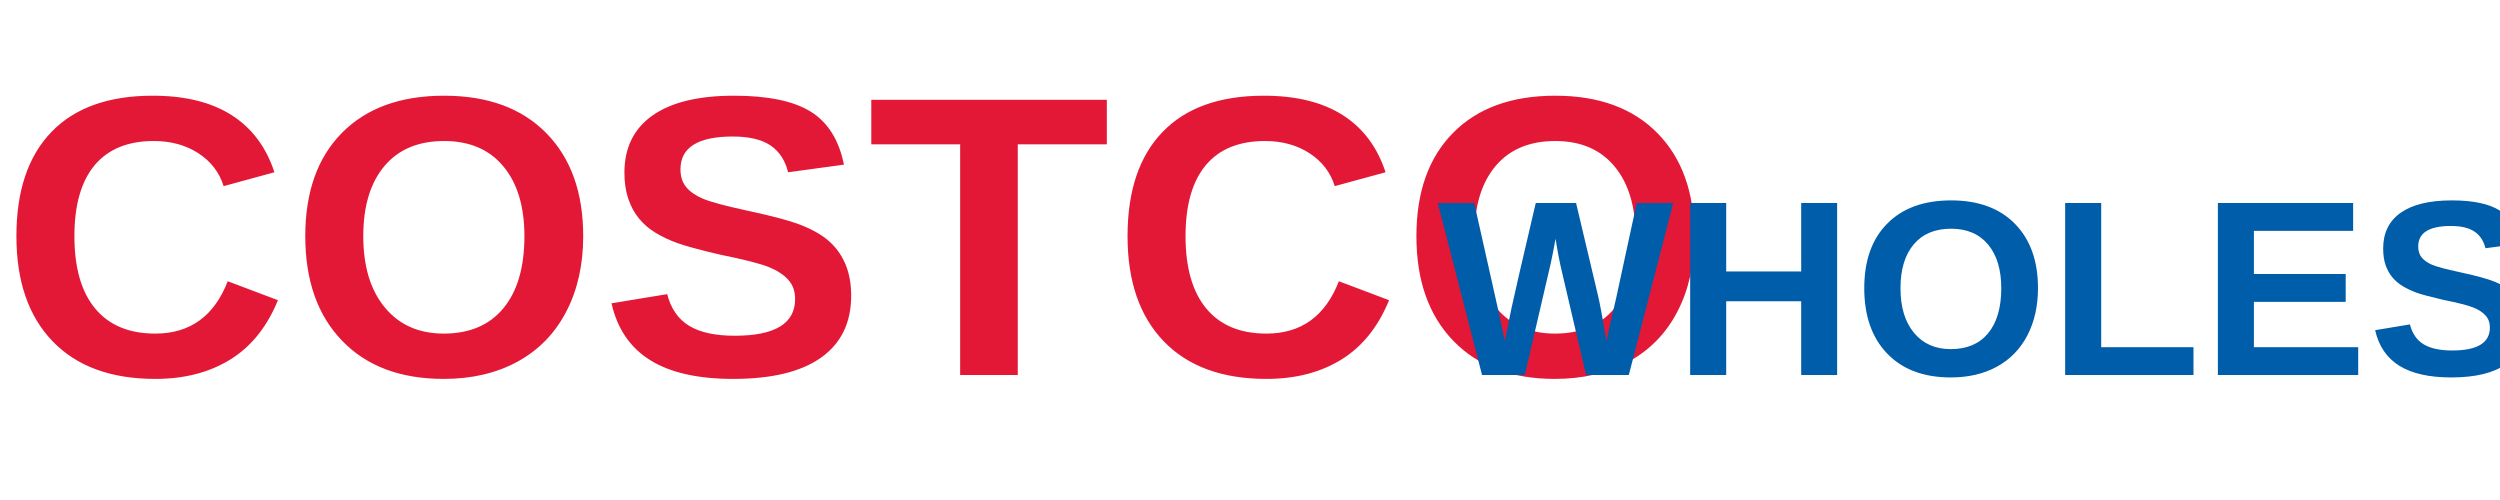
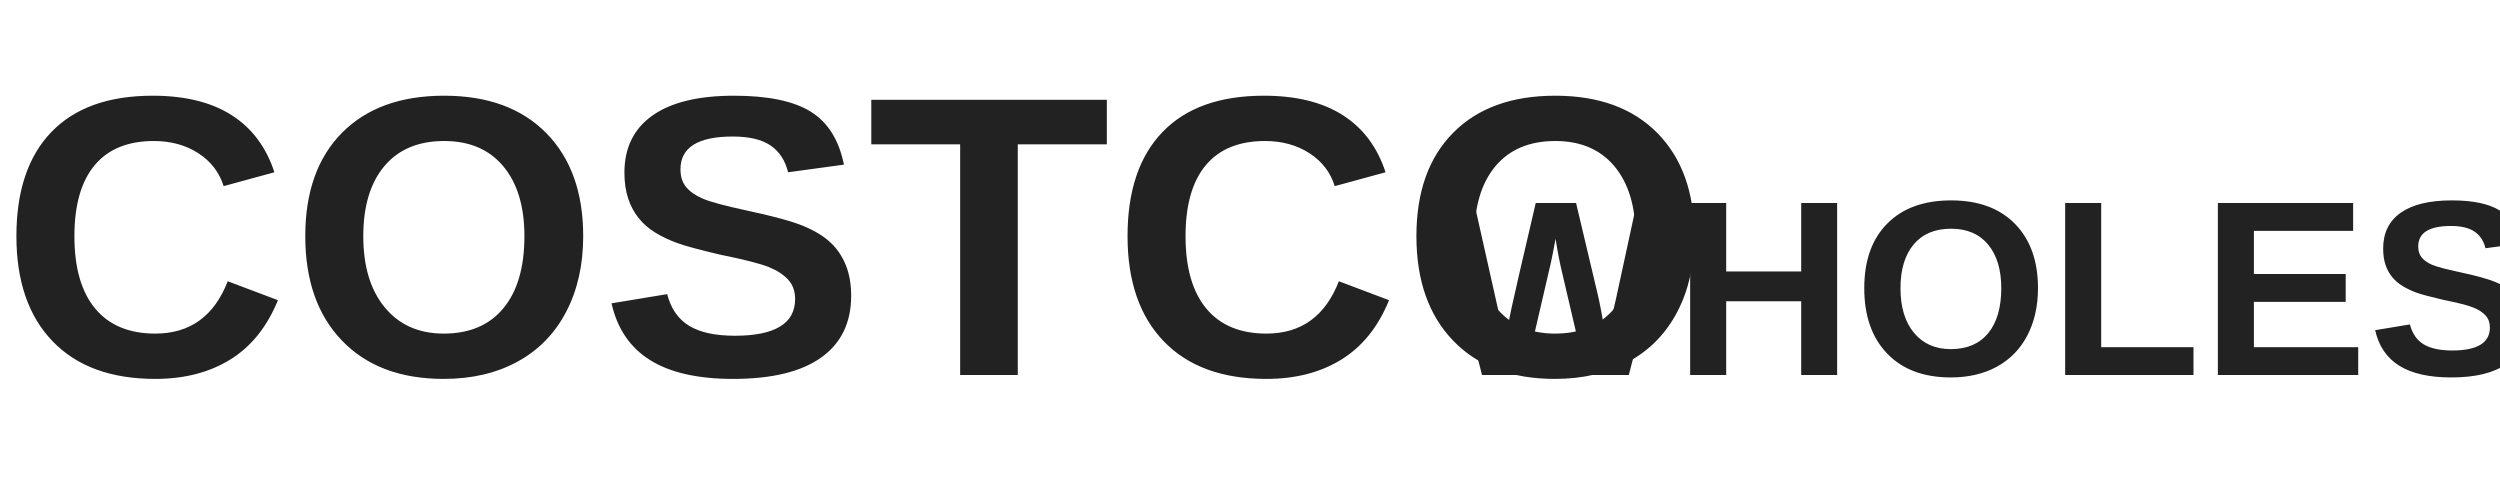
<svg xmlns="http://www.w3.org/2000/svg" viewBox="0 0 400 80">
  <g>
-     <text x="0" y="60" font-family="Arial Black, Arial, sans-serif" font-size="64" font-weight="bold" fill="#E31837">COSTCO</text>
-     <text x="230" y="60" font-family="Arial Black, Arial, sans-serif" font-size="40" font-weight="bold" fill="#005DAA">WHOLESALE</text>
+     <text x="0" y="60" font-family="Arial Black, Arial, sans-serif" font-size="64" font-weight="bold" fill="#222">COSTCO</text>
+     <text x="230" y="60" font-family="Arial Black, Arial, sans-serif" font-size="40" font-weight="bold" fill="#222">WHOLESALE</text>
  </g>
</svg>
